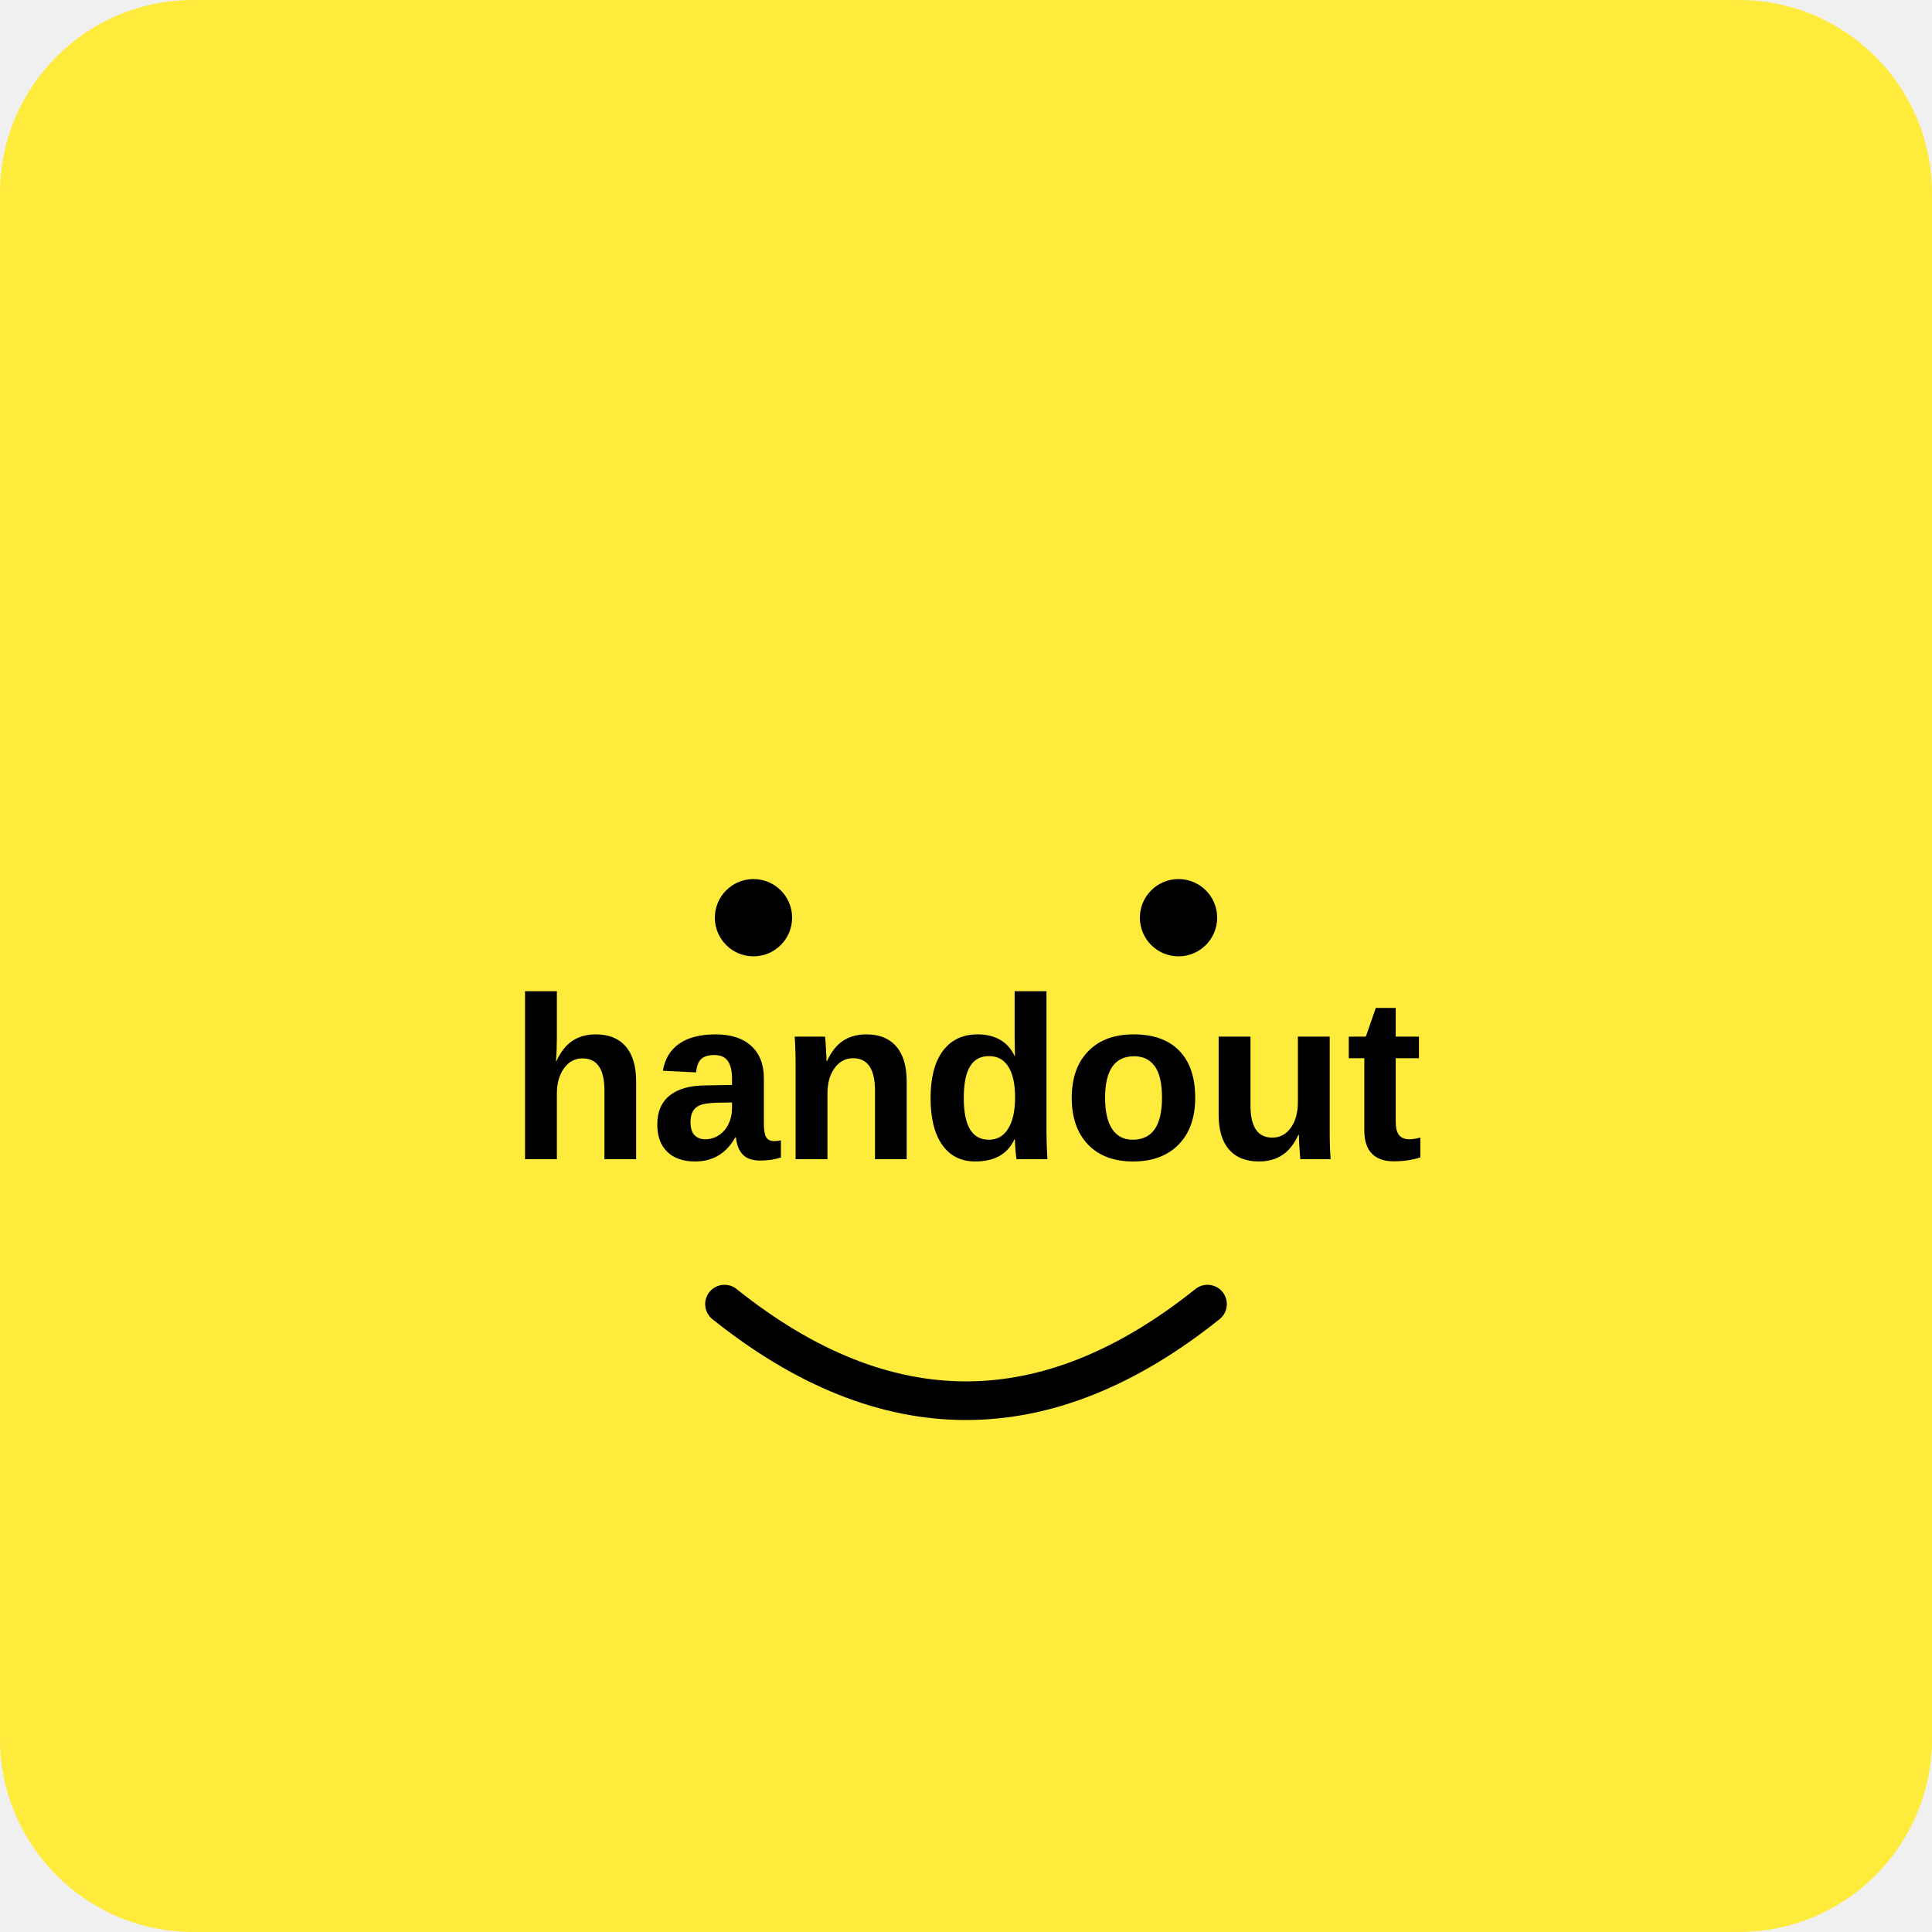
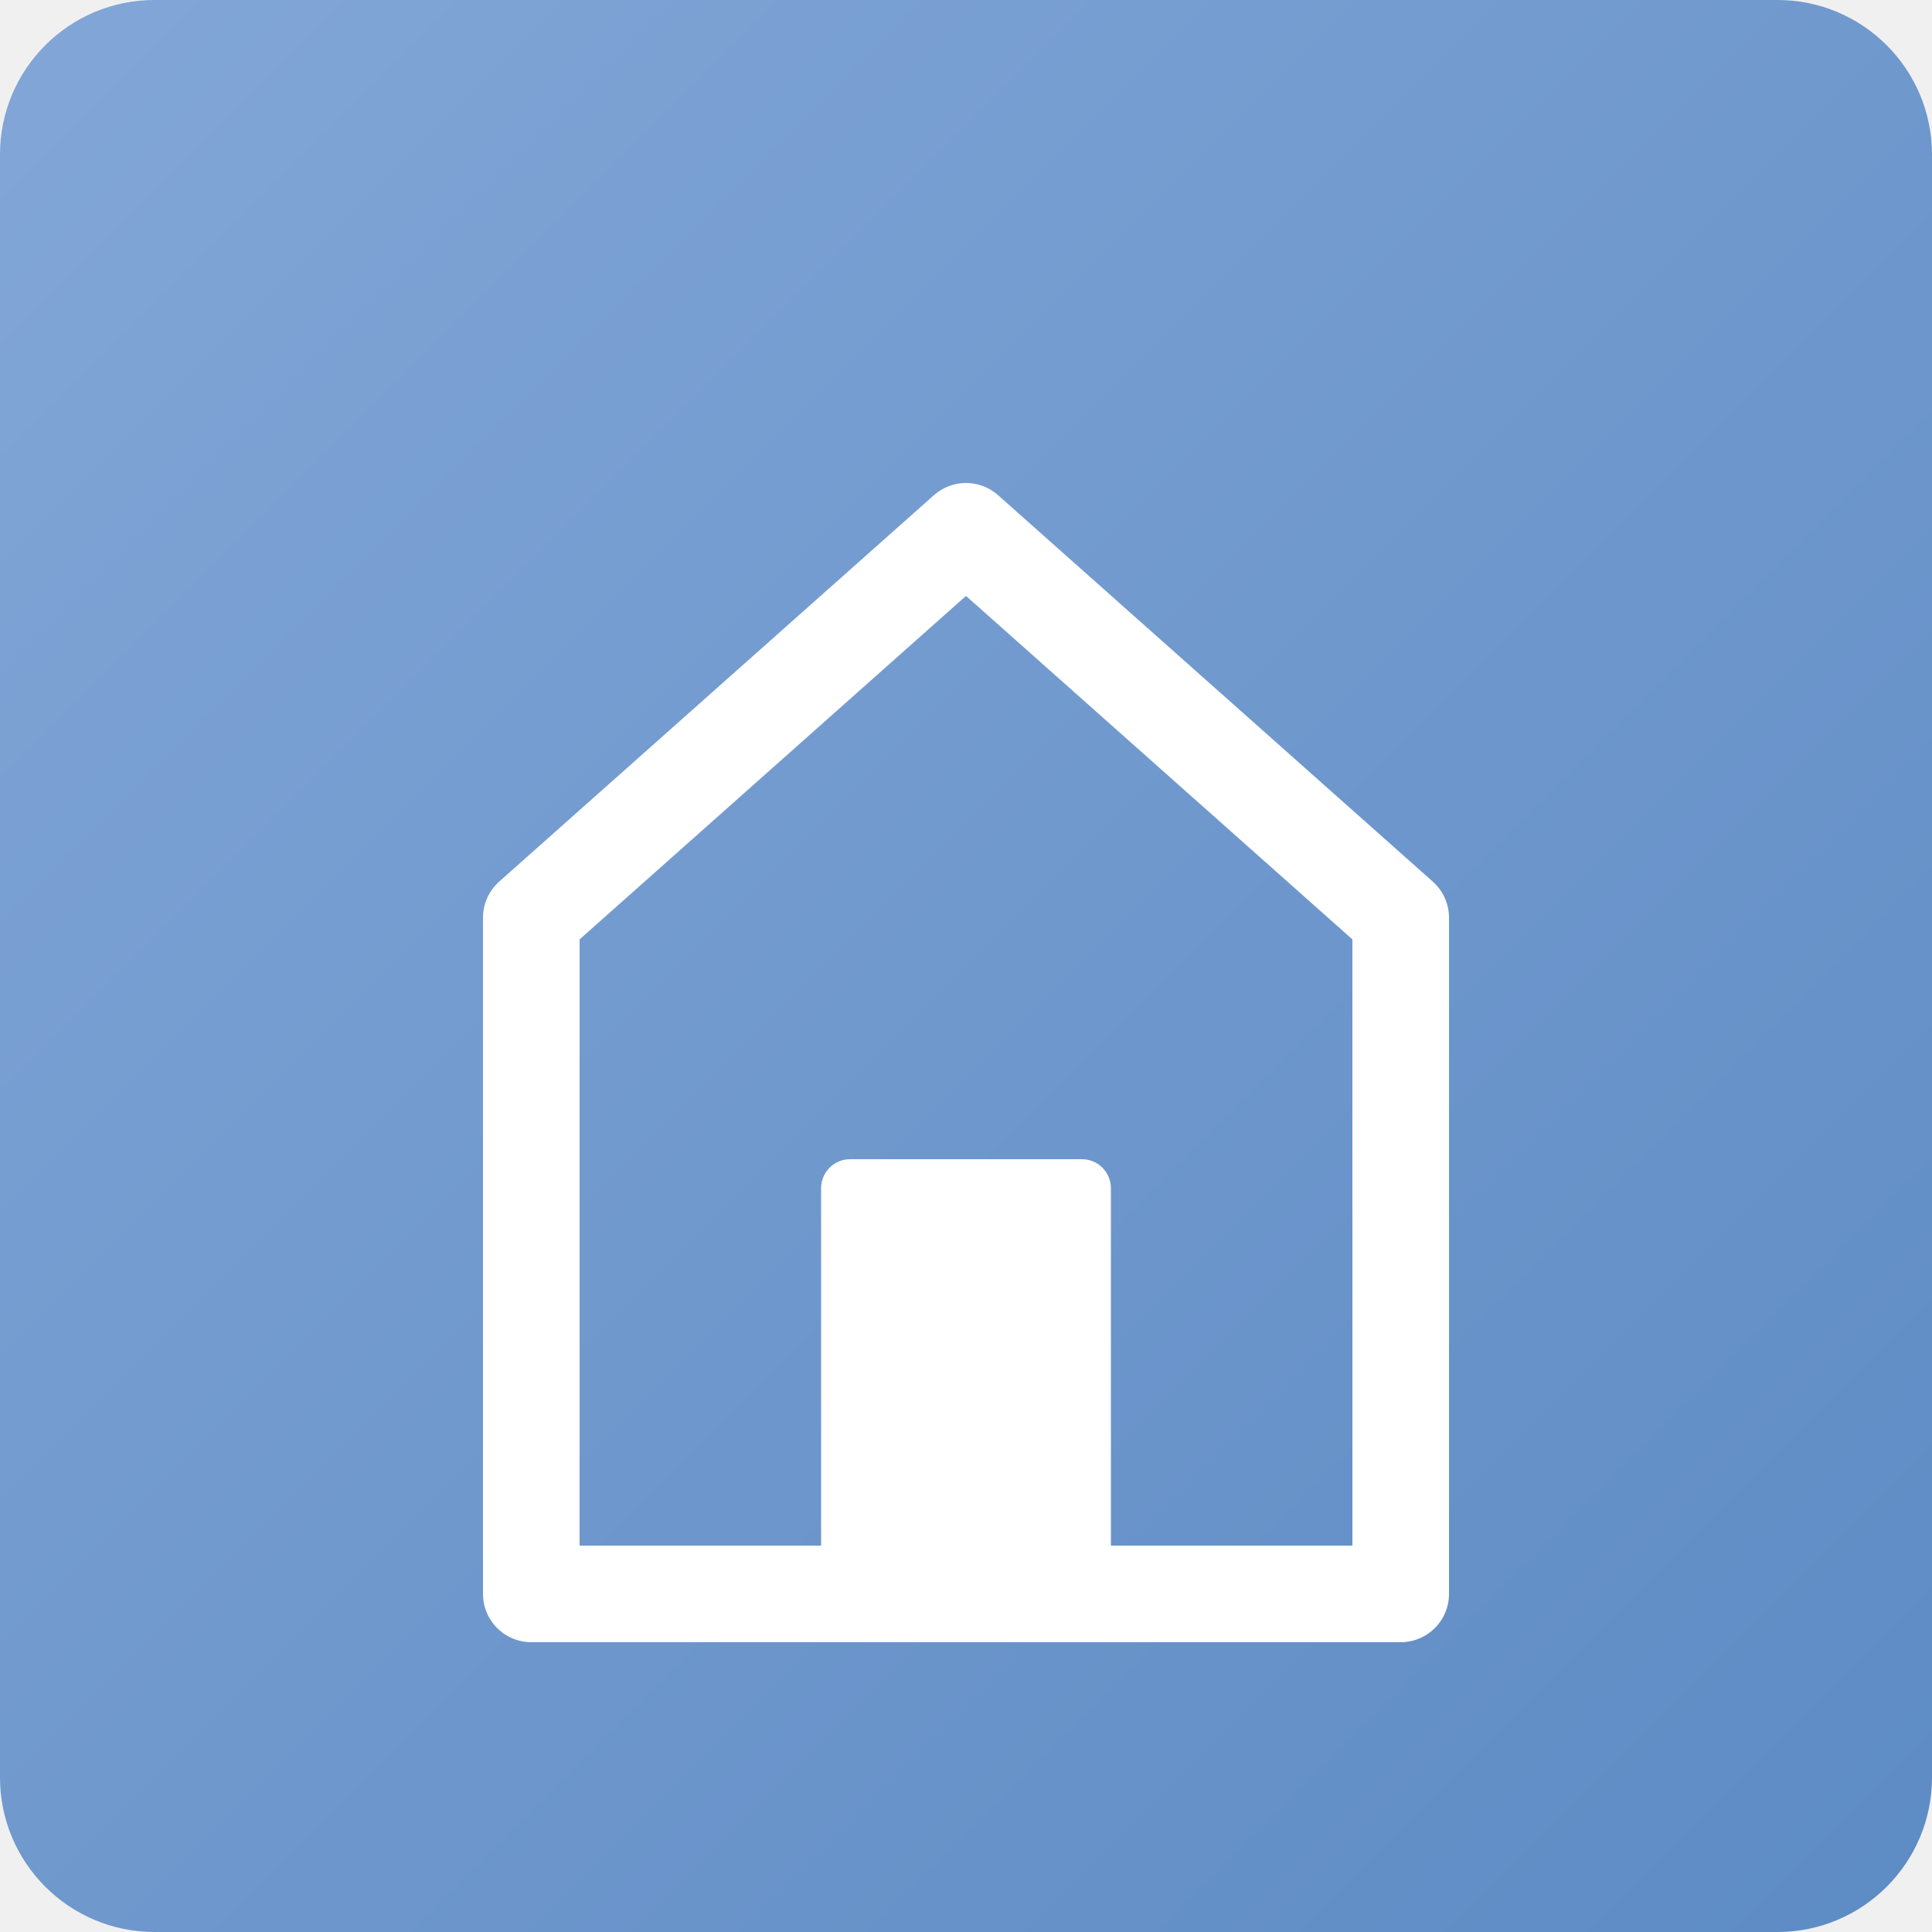
<svg xmlns="http://www.w3.org/2000/svg" width="200" height="200" viewBox="0 0 200 200">
-   <rect width="200" height="200" fill="#FFEB3B" rx="20" />
-   <text x="100" y="120" font-family="Arial, sans-serif" font-size="24" font-weight="bold" text-anchor="middle" fill="#000000">handout</text>
-   <circle cx="78" cy="95" r="4" fill="#000000" />
-   <circle cx="122" cy="95" r="4" fill="#000000" />
-   <path d="M 75 135 Q 100 155 125 135" stroke="#000000" stroke-width="4" fill="none" stroke-linecap="round" />
+   <defs>
+     <linearGradient id="logoGrad" x1="0%" y1="0%" x2="100%" y2="100%">
+       <stop offset="0%" style="stop-color:#82A6D7" />
+       <stop offset="100%" style="stop-color:#5d8bc4" />
+     </linearGradient>
+   </defs>
+   <rect width="200" height="200" fill="url(#logoGrad)" rx="16" />
+   <path d="M100 55 L55 95 L55 165 L145 165 L145 95 Z" fill="none" stroke="white" stroke-width="10" stroke-linejoin="round" />
+   <rect x="85" y="120" width="30" height="45" fill="white" rx="3" />
</svg>
